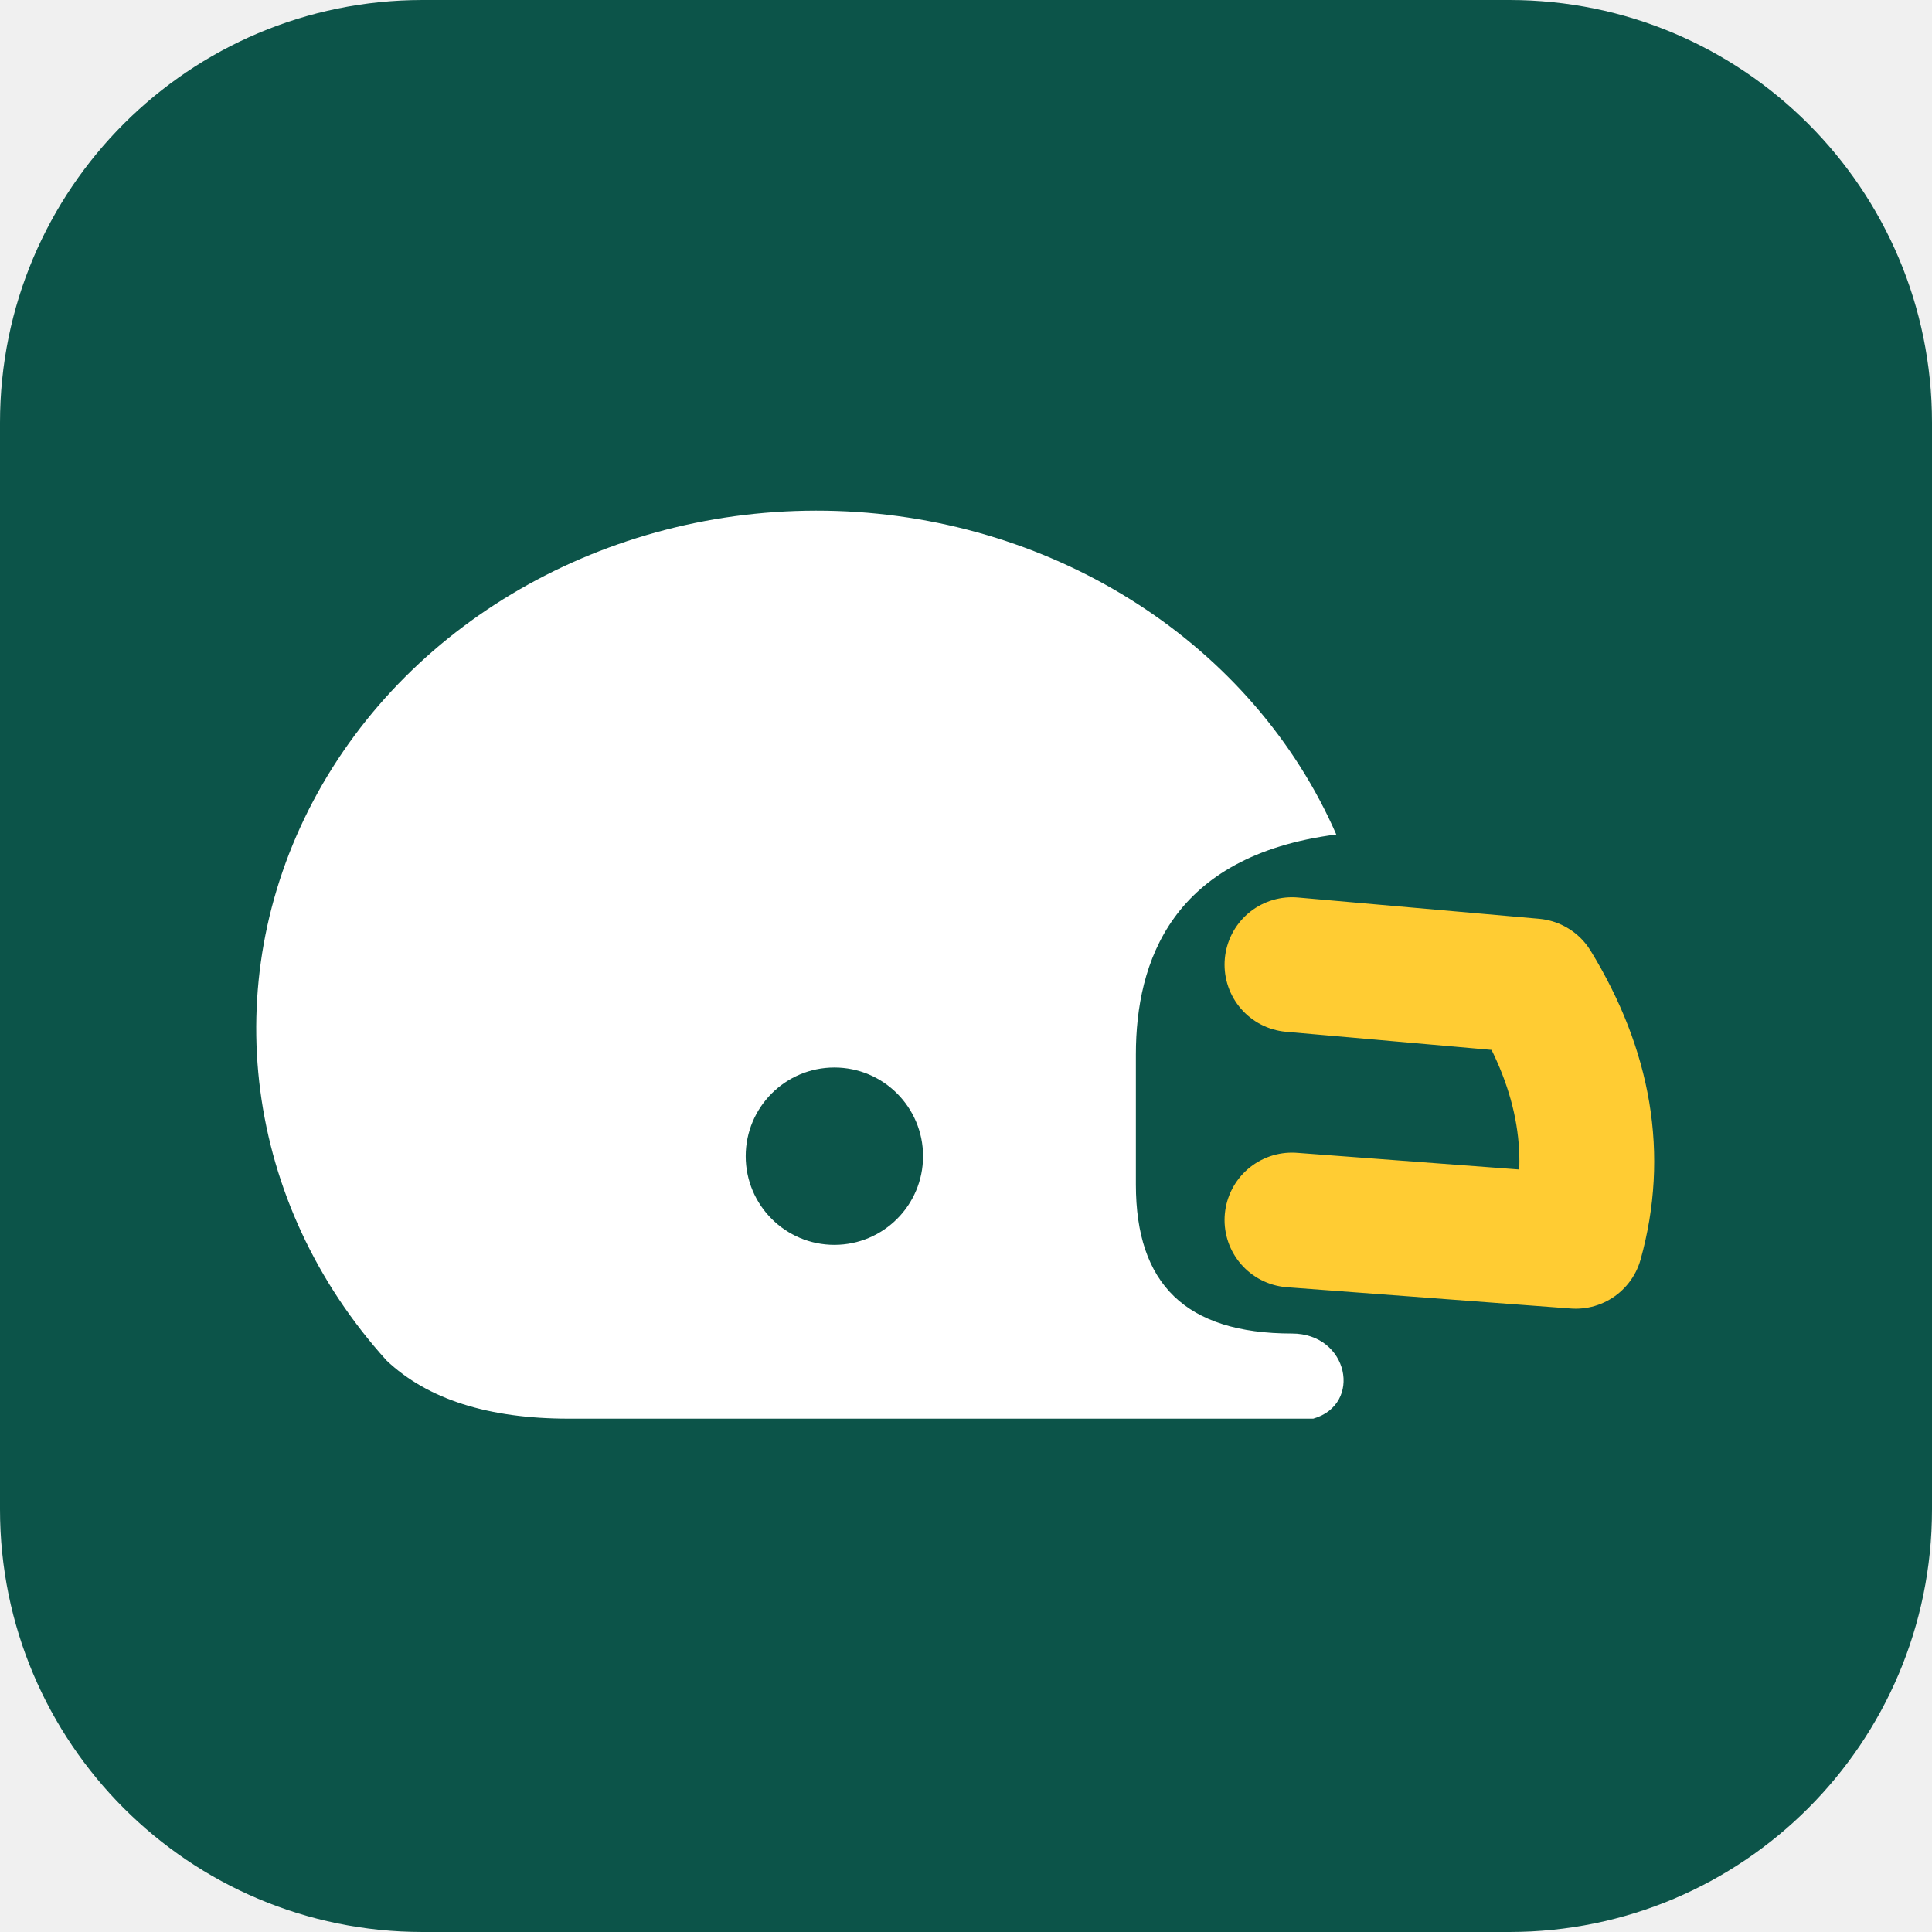
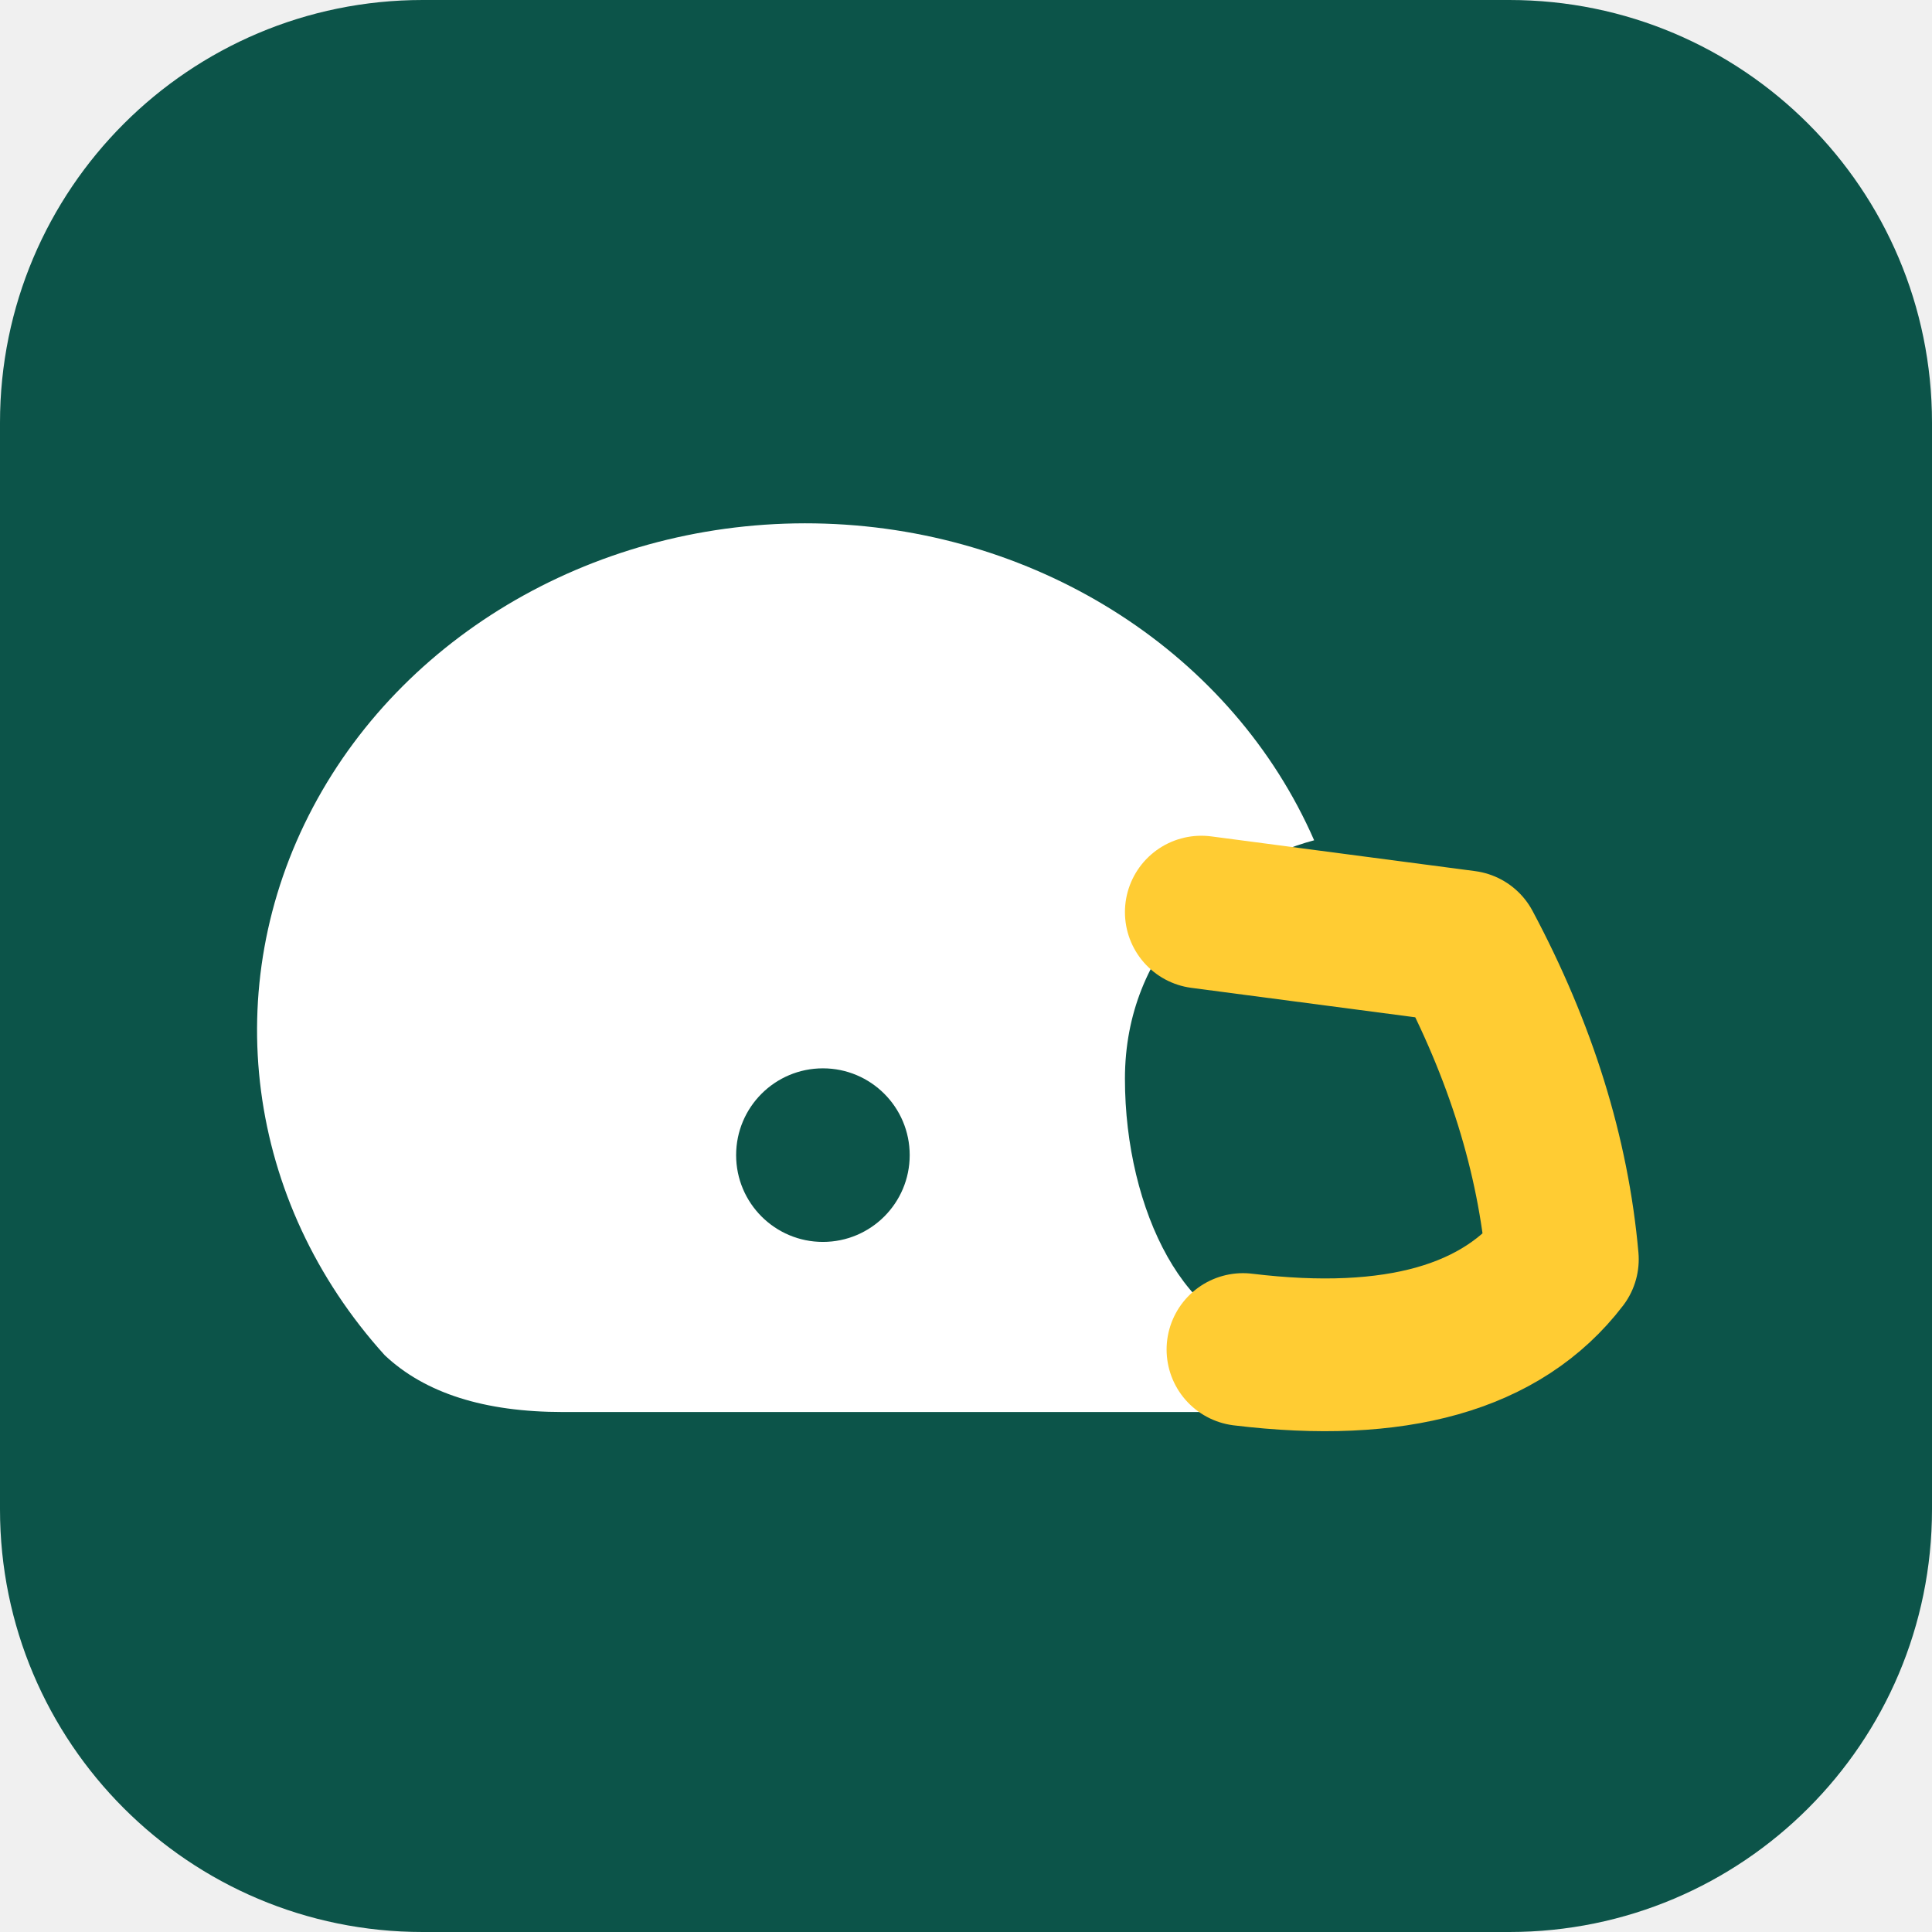
<svg xmlns="http://www.w3.org/2000/svg" viewBox="0 0 512 512" role="img" aria-label="HELMET">
  <rect width="512" height="512" rx="112" fill="#0C5449" />
-   <g transform="translate(28.42 112.76) scale(0.94)">
-     <path d="M78.77 263.63 A158 146 0 1 1 346.5 115.31 C300 121.31 290 151.31 290 177.31 L290 214 C290 242 304 256 334 256 C350 256 354 276 340 280 L130.11 280 Q96.11 280 78.77 263.63 Z M180 206 A25 25 0 1 0 230 206 A25 25 0 1 0 180 206 Z" fill="#FFFFFF" fill-rule="evenodd" />
-     <path d="M334 152 L402 158 Q424 194 414 230 L334 224" fill="none" stroke="#FFCC33" stroke-width="38" stroke-linecap="round" stroke-linejoin="round" />
+   <g transform="translate(29.48 116.6) scale(0.92)">
+     <path d="M78.77 263.63 A158 146 0 1 1 346.5 115.31 C320 122.31 292 146 292 184 C292 222 310 258 336 258 C352 258 356 276 342 280 L130.11 280 Q96.11 280 78.77 263.63 Z M180 206 A25 25 0 1 0 230 206 A25 25 0 1 0 180 206 Z" fill="#FFFFFF" fill-rule="evenodd" />
+     <path d="M314 136 L390 146 Q414 191 418 236 Q392 270 326 262" fill="none" stroke="#FFCC33" stroke-width="44" stroke-linecap="round" stroke-linejoin="round" />
  </g>
</svg>
